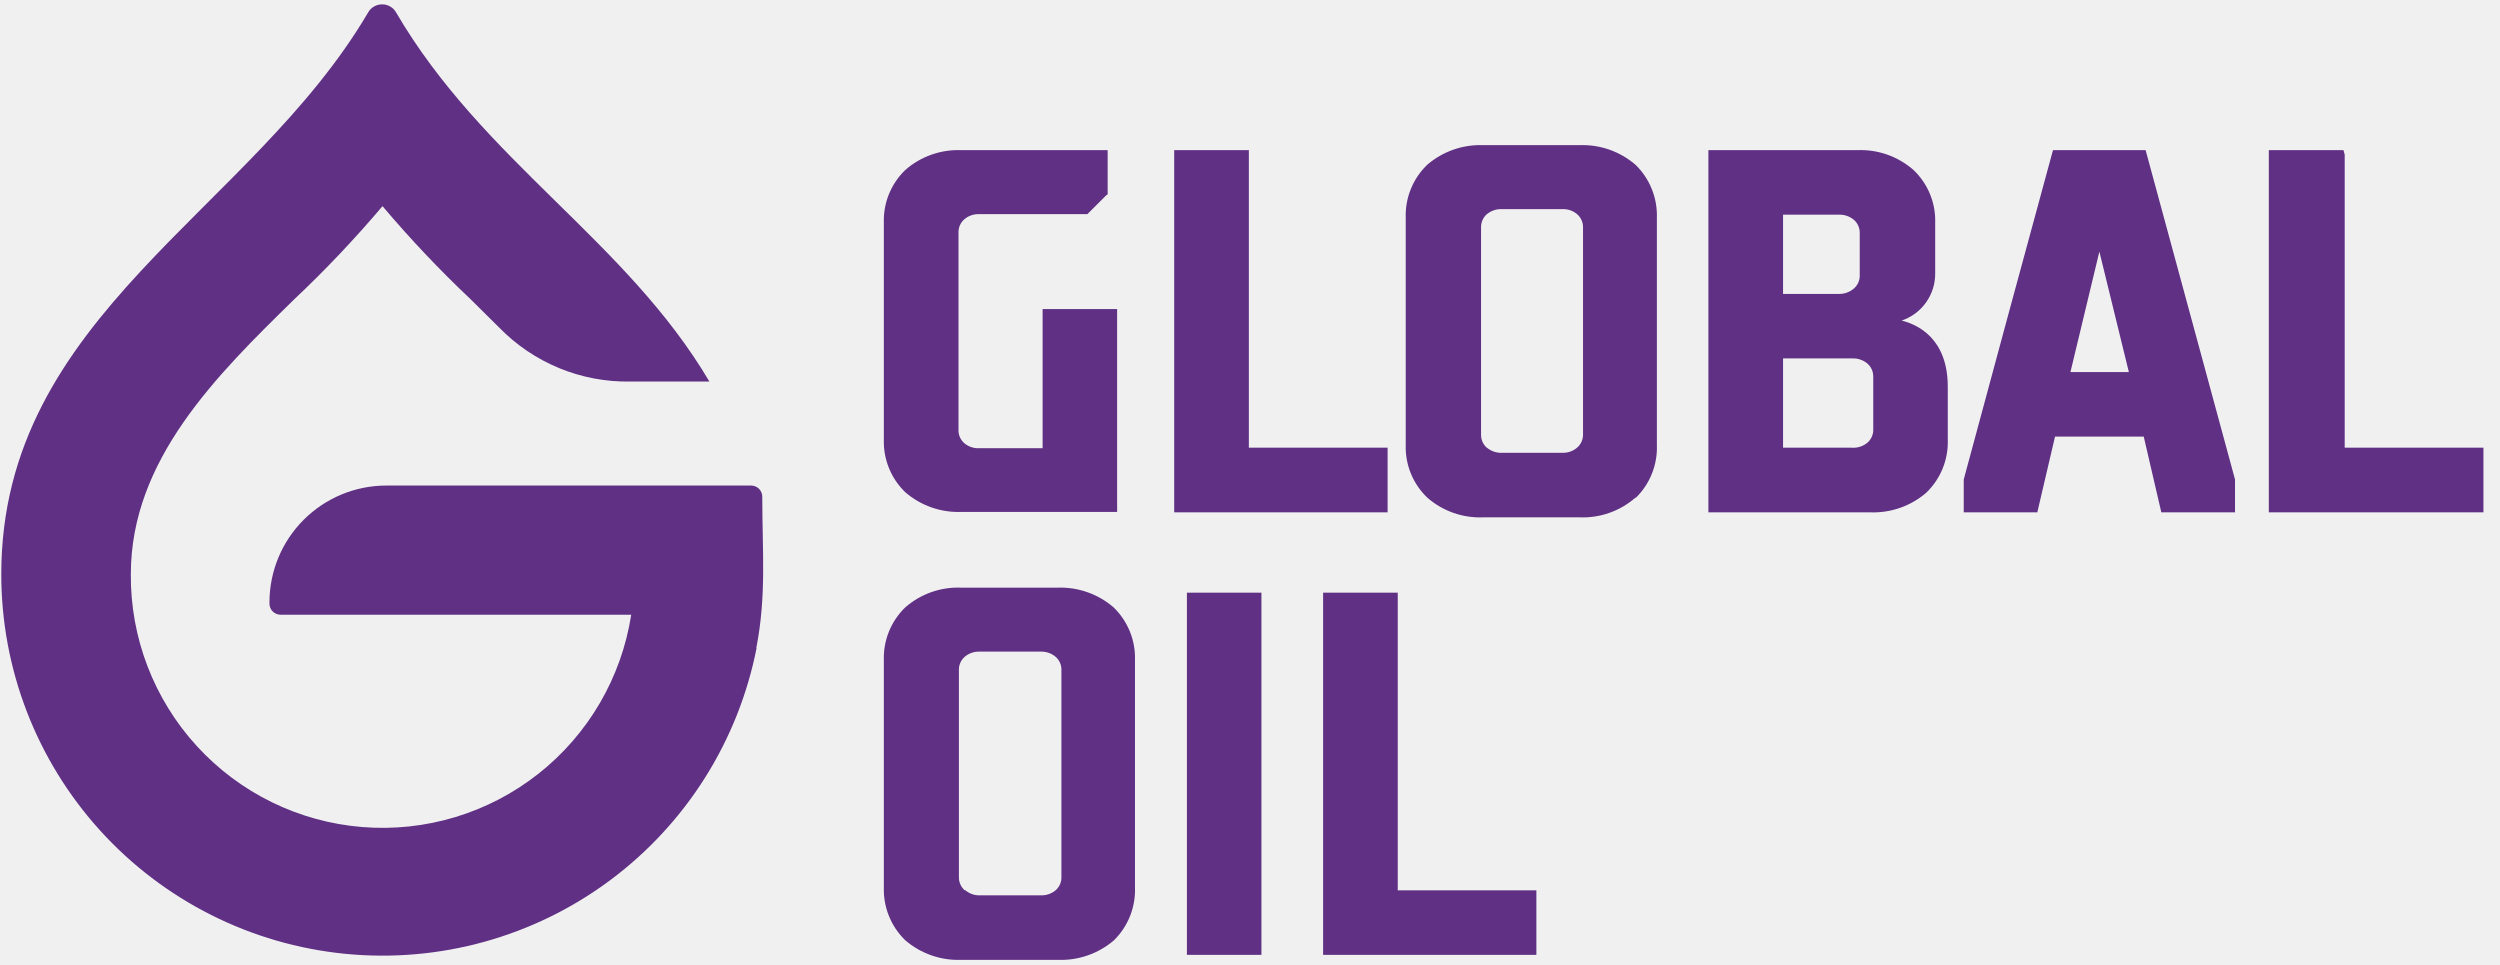
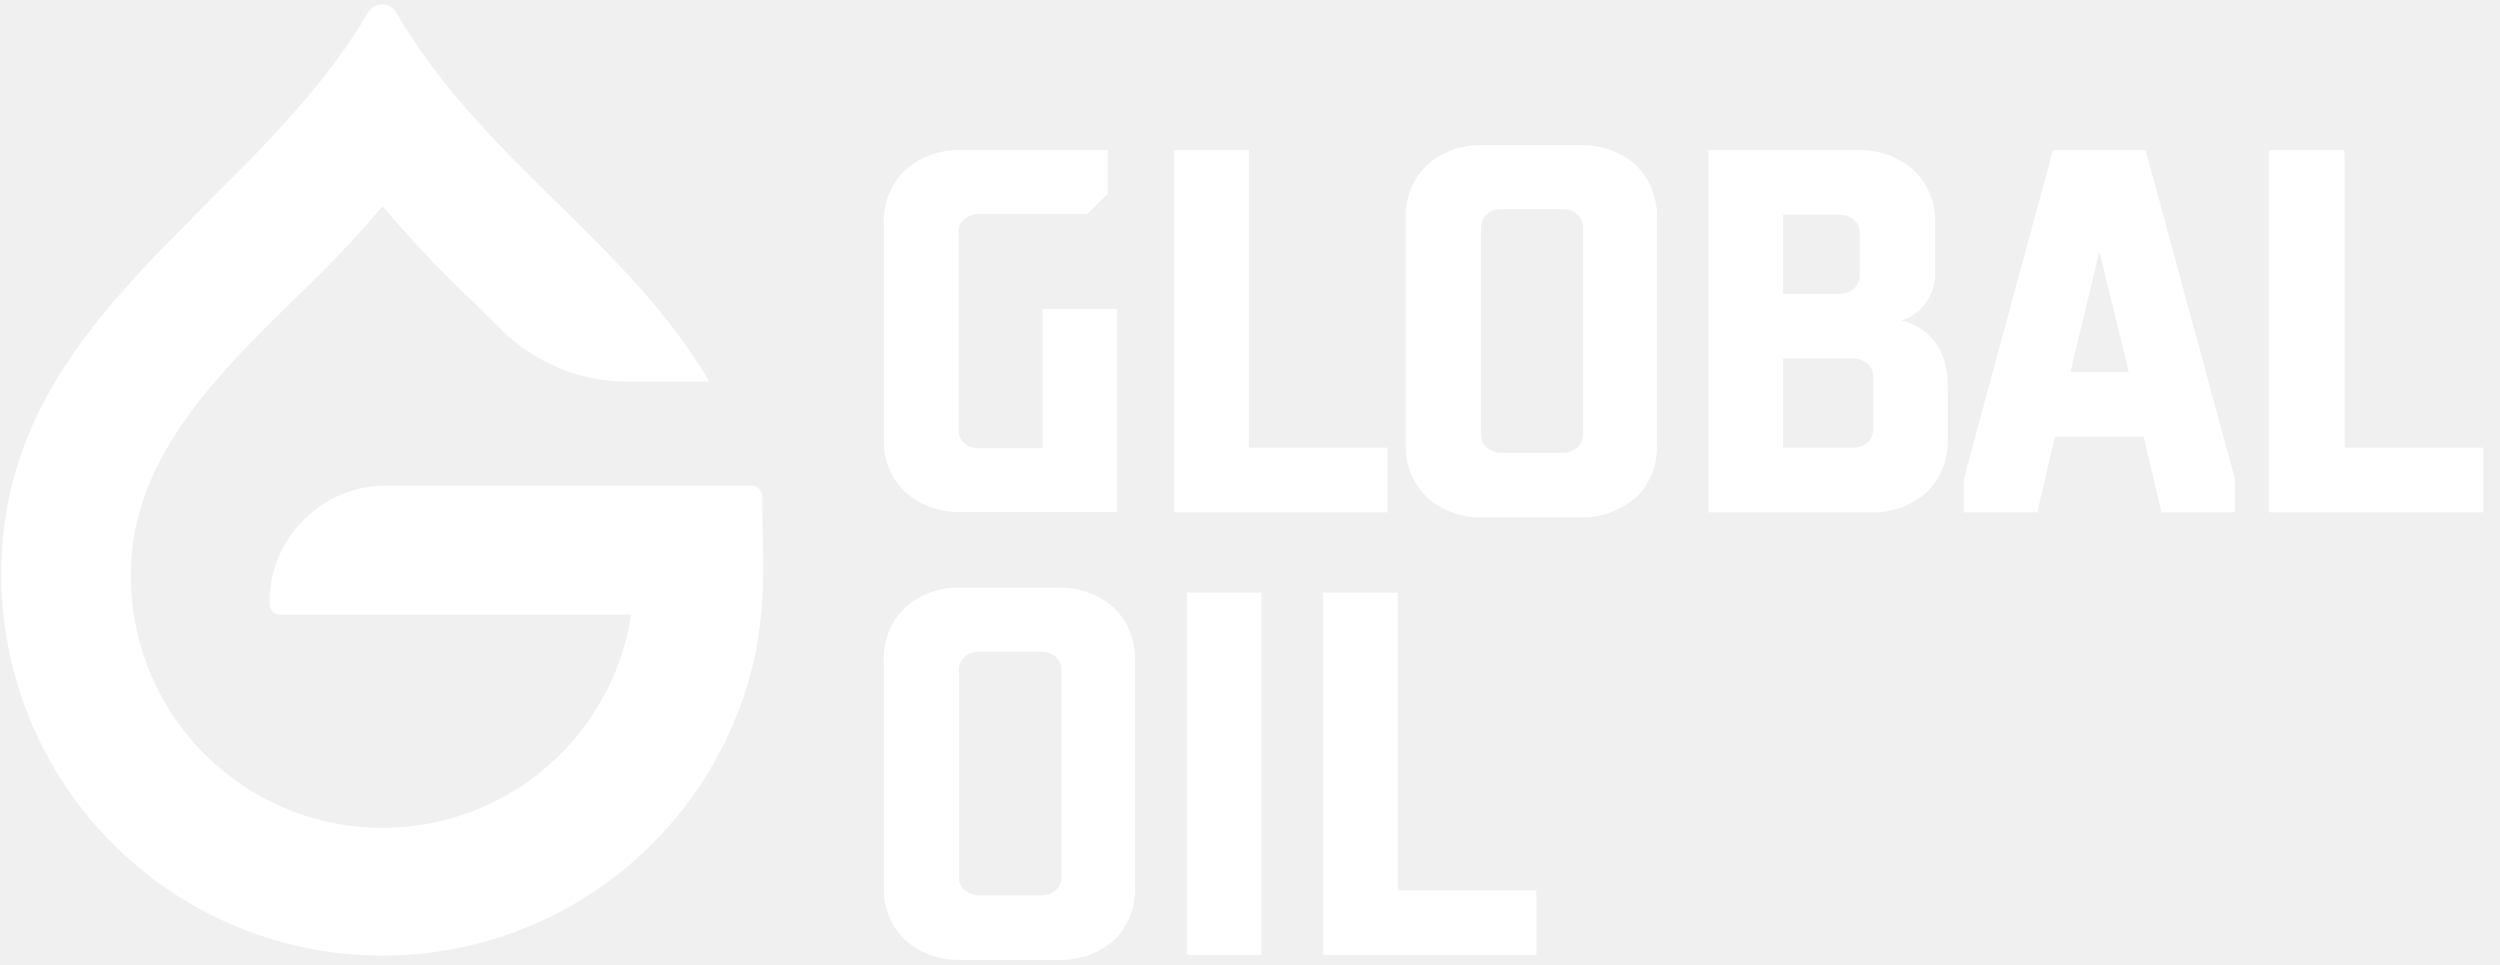
<svg xmlns="http://www.w3.org/2000/svg" width="140" height="54" viewBox="0 0 140 54" fill="none">
-   <path d="M42.369 36.287C41.345 41.492 38.42 46.13 34.163 49.296C29.907 52.463 24.624 53.931 19.344 53.415C14.064 52.898 9.165 50.435 5.602 46.504C2.04 42.573 0.068 37.457 0.072 32.152C0.072 17.664 14.052 11.878 20.618 0.692C20.695 0.558 20.805 0.446 20.938 0.368C21.07 0.29 21.221 0.247 21.375 0.245L21.421 0.245C21.575 0.247 21.726 0.29 21.859 0.368C21.992 0.446 22.102 0.558 22.178 0.692C27.048 9.023 35.053 13.453 39.726 21.367H35.295C33.929 21.39 32.572 21.134 31.309 20.613C30.046 20.092 28.902 19.317 27.949 18.338L26.359 16.763C24.616 15.117 22.968 13.375 21.421 11.545C19.871 13.375 18.22 15.117 16.476 16.763C12.136 21.011 7.327 25.745 7.327 32.152C7.298 35.712 8.618 39.152 11.021 41.779C13.424 44.406 16.733 46.026 20.282 46.314C23.83 46.602 27.357 45.536 30.152 43.33C32.947 41.124 34.803 37.942 35.348 34.424H15.711C15.546 34.424 15.388 34.358 15.271 34.242C15.155 34.126 15.09 33.968 15.09 33.803V33.719C15.094 31.989 15.783 30.331 17.006 29.108C18.23 27.884 19.888 27.195 21.618 27.191H42.066C42.231 27.191 42.389 27.257 42.505 27.373C42.622 27.49 42.687 27.648 42.687 27.812C42.687 30.902 42.929 33.326 42.354 36.287" fill="#603085" />
-   <path fill-rule="evenodd" clip-rule="evenodd" d="M78.274 33.447V49.858H86.037V53.471H74.094V33.189H78.274V33.447ZM70.64 33.447V53.471H66.467V33.189H70.64V33.447ZM62.385 52.653C61.512 53.405 60.386 53.798 59.235 53.751H53.843C52.691 53.798 51.565 53.405 50.692 52.653C50.297 52.269 49.986 51.806 49.78 51.295C49.574 50.784 49.477 50.235 49.495 49.684V36.976C49.477 36.426 49.574 35.879 49.78 35.369C49.986 34.859 50.297 34.398 50.692 34.015C51.561 33.254 52.689 32.858 53.843 32.909H59.212C60.364 32.865 61.491 33.26 62.363 34.015C62.758 34.398 63.068 34.859 63.275 35.369C63.481 35.879 63.578 36.426 63.559 36.976V49.684C63.581 50.233 63.487 50.781 63.285 51.292C63.083 51.803 62.777 52.267 62.385 52.653ZM54.055 49.851C54.288 50.05 54.589 50.153 54.895 50.139H58.281C58.587 50.151 58.887 50.048 59.121 49.851C59.227 49.756 59.311 49.639 59.366 49.508C59.421 49.377 59.446 49.235 59.439 49.093V37.544C59.446 37.402 59.421 37.26 59.366 37.129C59.311 36.998 59.227 36.881 59.121 36.787C58.888 36.586 58.588 36.481 58.281 36.491H54.857C54.55 36.48 54.25 36.586 54.017 36.787C53.911 36.881 53.827 36.998 53.772 37.129C53.717 37.26 53.692 37.402 53.699 37.544V49.124C53.696 49.261 53.724 49.397 53.779 49.522C53.833 49.647 53.915 49.76 54.017 49.851H54.055ZM131.303 8.659V25.071H139.073V28.691H127.054V8.409H131.235L131.303 8.659ZM119.216 20.837L117.565 14.089L115.944 20.837H119.216ZM124.911 28.691H121.034L120.049 24.45H115.081L114.089 28.691H109.969V26.851C111.625 20.701 113.291 14.554 114.967 8.409H120.155C121.826 14.554 123.495 20.701 125.161 26.851V28.691H124.911ZM103.827 12.317C103.593 12.118 103.293 12.013 102.986 12.022H99.851V16.46H102.986C103.295 16.465 103.595 16.354 103.827 16.149C103.933 16.055 104.016 15.938 104.072 15.807C104.127 15.675 104.152 15.534 104.145 15.392V13.037C104.146 12.901 104.118 12.767 104.063 12.643C104.009 12.518 103.928 12.408 103.827 12.317ZM99.851 20.072V25.071H103.691C104.015 25.097 104.336 24.994 104.584 24.783C104.69 24.688 104.774 24.571 104.829 24.44C104.884 24.309 104.909 24.168 104.902 24.026V21.087C104.903 20.951 104.876 20.817 104.821 20.693C104.766 20.569 104.685 20.458 104.584 20.368C104.351 20.167 104.051 20.062 103.744 20.072H99.851ZM104.683 28.691H95.67V8.409H104.001C105.154 8.358 106.283 8.755 107.152 9.515C107.552 9.894 107.868 10.354 108.078 10.865C108.289 11.375 108.388 11.925 108.371 12.476V15.301C108.378 15.885 108.2 16.455 107.862 16.931C107.525 17.408 107.045 17.765 106.493 17.952C107.356 18.164 109.075 18.929 109.075 21.655V24.624C109.094 25.174 108.997 25.721 108.791 26.231C108.584 26.741 108.274 27.202 107.879 27.585C107.003 28.344 105.871 28.739 104.713 28.691H104.683ZM91.588 27.865C90.72 28.626 89.591 29.022 88.438 28.971H83.068C81.917 29.02 80.792 28.624 79.925 27.865C79.528 27.484 79.215 27.023 79.007 26.513C78.8 26.003 78.702 25.455 78.721 24.904V12.196C78.702 11.644 78.799 11.095 79.007 10.583C79.214 10.072 79.527 9.61 79.925 9.227C80.796 8.477 81.919 8.084 83.068 8.129H88.438C89.589 8.082 90.715 8.475 91.588 9.227C91.984 9.611 92.294 10.074 92.5 10.585C92.707 11.096 92.803 11.645 92.785 12.196V24.904C92.807 25.452 92.715 25.998 92.514 26.508C92.313 27.018 92.008 27.48 91.618 27.865H91.588ZM83.257 25.063C83.492 25.262 83.791 25.367 84.098 25.358H87.491C87.796 25.368 88.094 25.263 88.324 25.063C88.431 24.969 88.516 24.852 88.572 24.721C88.629 24.59 88.655 24.448 88.65 24.306V12.756C88.655 12.614 88.629 12.472 88.572 12.341C88.516 12.21 88.431 12.093 88.324 11.999C88.093 11.801 87.795 11.698 87.491 11.711H84.098C83.792 11.7 83.493 11.803 83.257 11.999C83.151 12.094 83.068 12.211 83.013 12.342C82.958 12.473 82.933 12.614 82.939 12.756V24.336C82.936 24.472 82.962 24.608 83.016 24.733C83.069 24.859 83.149 24.971 83.25 25.063H83.257ZM69.936 8.659V25.071H77.706V28.691H65.755V8.409H69.936V8.659ZM61.954 10.931L60.893 11.992H54.835C54.527 11.98 54.227 12.086 53.994 12.287C53.888 12.381 53.804 12.498 53.749 12.63C53.694 12.761 53.669 12.902 53.676 13.044V24.056C53.669 24.198 53.694 24.34 53.749 24.471C53.804 24.602 53.888 24.719 53.994 24.813C54.228 25.012 54.528 25.115 54.835 25.101H58.386V17.308H62.559V28.668H53.843C52.69 28.713 51.564 28.317 50.692 27.562C50.297 27.18 49.986 26.718 49.78 26.209C49.574 25.698 49.477 25.151 49.495 24.601V12.484C49.477 11.934 49.573 11.386 49.779 10.876C49.986 10.366 50.296 9.905 50.692 9.523C51.559 8.759 52.688 8.361 53.843 8.409H62.029V10.886L61.954 10.931Z" fill="#603085" />
+   <path d="M42.369 36.287C41.345 41.492 38.42 46.13 34.163 49.296C29.907 52.463 24.624 53.931 19.344 53.415C14.064 52.898 9.165 50.435 5.602 46.504C2.04 42.573 0.068 37.457 0.072 32.152C0.072 17.664 14.052 11.878 20.618 0.692C20.695 0.558 20.805 0.446 20.938 0.368C21.07 0.29 21.221 0.247 21.375 0.245L21.421 0.245C21.575 0.247 21.726 0.29 21.859 0.368C21.992 0.446 22.102 0.558 22.178 0.692C27.048 9.023 35.053 13.453 39.726 21.367H35.295C33.929 21.39 32.572 21.134 31.309 20.613C30.046 20.092 28.902 19.317 27.949 18.338L26.359 16.763C24.616 15.117 22.968 13.375 21.421 11.545C19.871 13.375 18.22 15.117 16.476 16.763C12.136 21.011 7.327 25.745 7.327 32.152C7.298 35.712 8.618 39.152 11.021 41.779C13.424 44.406 16.733 46.026 20.282 46.314C23.83 46.602 27.357 45.536 30.152 43.33C32.947 41.124 34.803 37.942 35.348 34.424H15.711C15.546 34.424 15.388 34.358 15.271 34.242C15.155 34.126 15.09 33.968 15.09 33.803V33.719C15.094 31.989 15.783 30.331 17.006 29.108C18.23 27.884 19.888 27.195 21.618 27.191H42.066C42.231 27.191 42.389 27.257 42.505 27.373C42.622 27.49 42.687 27.648 42.687 27.812C42.687 30.902 42.929 33.326 42.354 36.287" fill="#fff" />
+   <path fill-rule="evenodd" clip-rule="evenodd" d="M78.274 33.447V49.858H86.037V53.471H74.094V33.189H78.274V33.447ZM70.64 33.447V53.471H66.467V33.189H70.64V33.447ZM62.385 52.653C61.512 53.405 60.386 53.798 59.235 53.751H53.843C52.691 53.798 51.565 53.405 50.692 52.653C50.297 52.269 49.986 51.806 49.78 51.295C49.574 50.784 49.477 50.235 49.495 49.684V36.976C49.477 36.426 49.574 35.879 49.78 35.369C49.986 34.859 50.297 34.398 50.692 34.015C51.561 33.254 52.689 32.858 53.843 32.909H59.212C60.364 32.865 61.491 33.26 62.363 34.015C62.758 34.398 63.068 34.859 63.275 35.369C63.481 35.879 63.578 36.426 63.559 36.976V49.684C63.581 50.233 63.487 50.781 63.285 51.292C63.083 51.803 62.777 52.267 62.385 52.653ZM54.055 49.851C54.288 50.05 54.589 50.153 54.895 50.139H58.281C58.587 50.151 58.887 50.048 59.121 49.851C59.227 49.756 59.311 49.639 59.366 49.508C59.421 49.377 59.446 49.235 59.439 49.093V37.544C59.446 37.402 59.421 37.26 59.366 37.129C59.311 36.998 59.227 36.881 59.121 36.787C58.888 36.586 58.588 36.481 58.281 36.491H54.857C54.55 36.48 54.25 36.586 54.017 36.787C53.911 36.881 53.827 36.998 53.772 37.129C53.717 37.26 53.692 37.402 53.699 37.544V49.124C53.696 49.261 53.724 49.397 53.779 49.522C53.833 49.647 53.915 49.76 54.017 49.851H54.055ZM131.303 8.659V25.071H139.073V28.691H127.054V8.409H131.235L131.303 8.659ZM119.216 20.837L117.565 14.089L115.944 20.837H119.216ZM124.911 28.691H121.034L120.049 24.45H115.081L114.089 28.691H109.969V26.851C111.625 20.701 113.291 14.554 114.967 8.409H120.155C121.826 14.554 123.495 20.701 125.161 26.851V28.691H124.911ZM103.827 12.317C103.593 12.118 103.293 12.013 102.986 12.022H99.851V16.46H102.986C103.295 16.465 103.595 16.354 103.827 16.149C103.933 16.055 104.016 15.938 104.072 15.807C104.127 15.675 104.152 15.534 104.145 15.392V13.037C104.146 12.901 104.118 12.767 104.063 12.643C104.009 12.518 103.928 12.408 103.827 12.317ZM99.851 20.072V25.071H103.691C104.015 25.097 104.336 24.994 104.584 24.783C104.69 24.688 104.774 24.571 104.829 24.44C104.884 24.309 104.909 24.168 104.902 24.026V21.087C104.903 20.951 104.876 20.817 104.821 20.693C104.766 20.569 104.685 20.458 104.584 20.368C104.351 20.167 104.051 20.062 103.744 20.072H99.851ZM104.683 28.691H95.67V8.409H104.001C105.154 8.358 106.283 8.755 107.152 9.515C107.552 9.894 107.868 10.354 108.078 10.865C108.289 11.375 108.388 11.925 108.371 12.476V15.301C108.378 15.885 108.2 16.455 107.862 16.931C107.525 17.408 107.045 17.765 106.493 17.952C107.356 18.164 109.075 18.929 109.075 21.655V24.624C109.094 25.174 108.997 25.721 108.791 26.231C108.584 26.741 108.274 27.202 107.879 27.585C107.003 28.344 105.871 28.739 104.713 28.691H104.683ZM91.588 27.865C90.72 28.626 89.591 29.022 88.438 28.971H83.068C81.917 29.02 80.792 28.624 79.925 27.865C79.528 27.484 79.215 27.023 79.007 26.513C78.8 26.003 78.702 25.455 78.721 24.904V12.196C78.702 11.644 78.799 11.095 79.007 10.583C79.214 10.072 79.527 9.61 79.925 9.227C80.796 8.477 81.919 8.084 83.068 8.129H88.438C89.589 8.082 90.715 8.475 91.588 9.227C91.984 9.611 92.294 10.074 92.5 10.585C92.707 11.096 92.803 11.645 92.785 12.196V24.904C92.807 25.452 92.715 25.998 92.514 26.508C92.313 27.018 92.008 27.48 91.618 27.865H91.588ZM83.257 25.063C83.492 25.262 83.791 25.367 84.098 25.358H87.491C87.796 25.368 88.094 25.263 88.324 25.063C88.431 24.969 88.516 24.852 88.572 24.721C88.629 24.59 88.655 24.448 88.65 24.306V12.756C88.655 12.614 88.629 12.472 88.572 12.341C88.516 12.21 88.431 12.093 88.324 11.999C88.093 11.801 87.795 11.698 87.491 11.711H84.098C83.792 11.7 83.493 11.803 83.257 11.999C83.151 12.094 83.068 12.211 83.013 12.342C82.958 12.473 82.933 12.614 82.939 12.756V24.336C82.936 24.472 82.962 24.608 83.016 24.733C83.069 24.859 83.149 24.971 83.25 25.063H83.257ZM69.936 8.659V25.071H77.706V28.691H65.755V8.409H69.936V8.659ZM61.954 10.931L60.893 11.992H54.835C54.527 11.98 54.227 12.086 53.994 12.287C53.888 12.381 53.804 12.498 53.749 12.63C53.694 12.761 53.669 12.902 53.676 13.044V24.056C53.669 24.198 53.694 24.34 53.749 24.471C53.804 24.602 53.888 24.719 53.994 24.813C54.228 25.012 54.528 25.115 54.835 25.101H58.386V17.308H62.559V28.668H53.843C52.69 28.713 51.564 28.317 50.692 27.562C50.297 27.18 49.986 26.718 49.78 26.209C49.574 25.698 49.477 25.151 49.495 24.601V12.484C49.477 11.934 49.573 11.386 49.779 10.876C49.986 10.366 50.296 9.905 50.692 9.523C51.559 8.759 52.688 8.361 53.843 8.409H62.029V10.886L61.954 10.931Z" fill="#fff" />
</svg>
